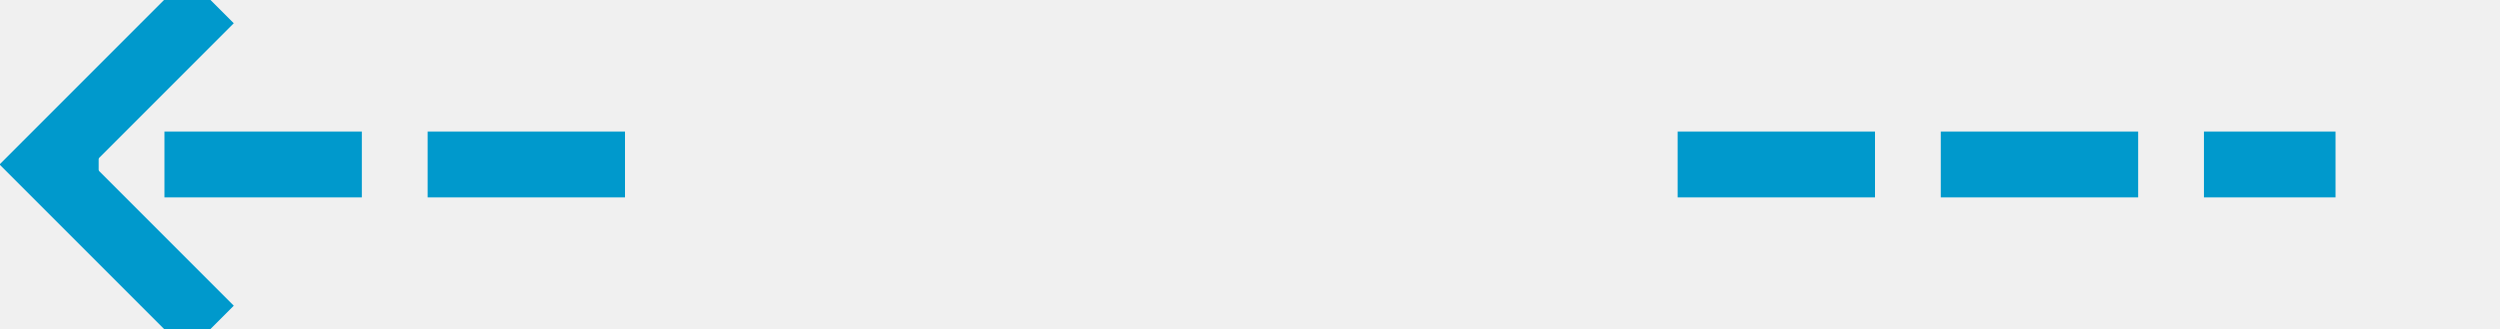
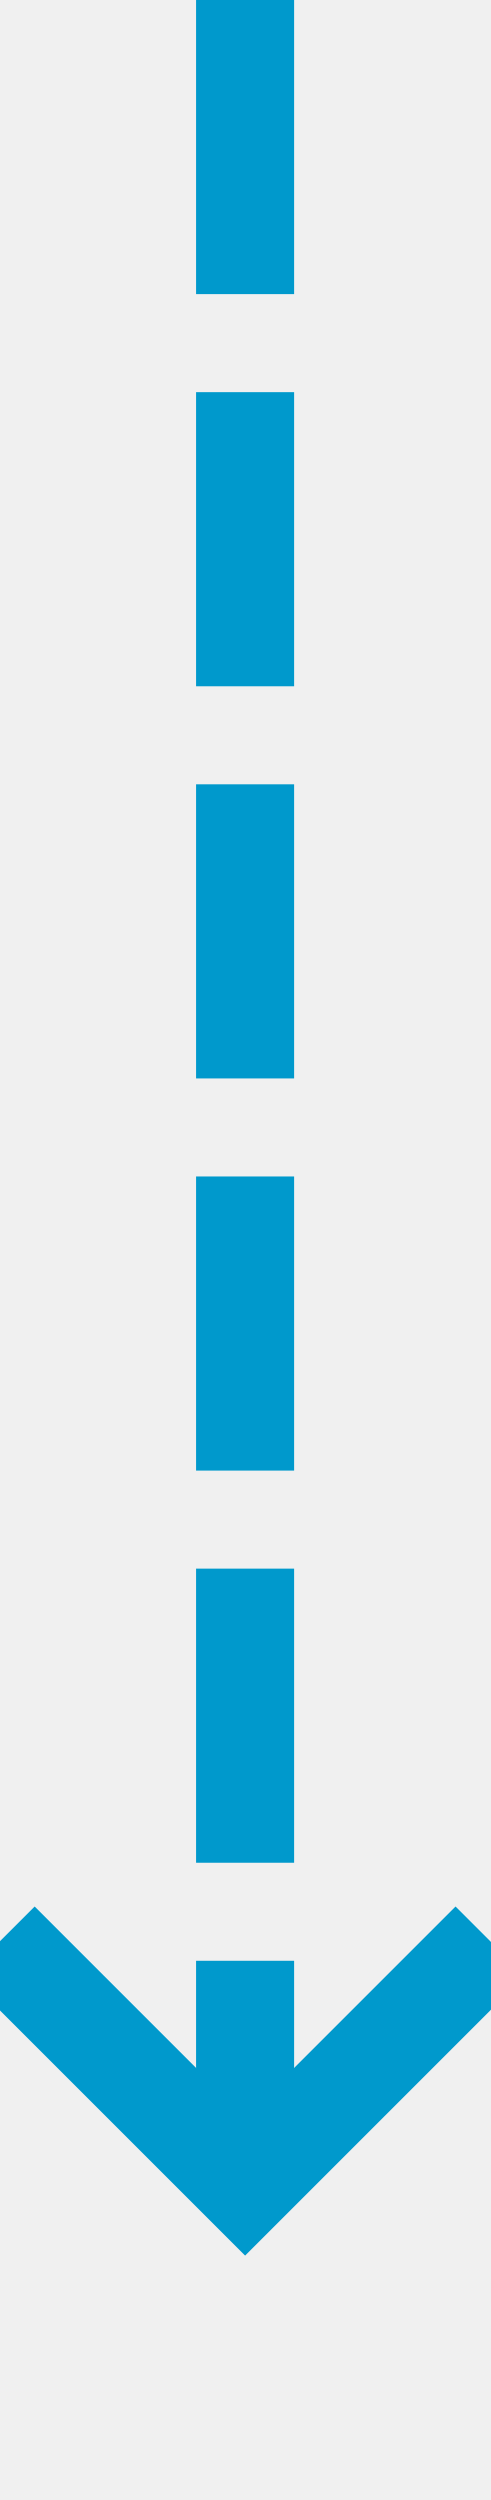
- <svg xmlns="http://www.w3.org/2000/svg" version="1.1" width="76px" height="10px" preserveAspectRatio="xMinYMid meet" viewBox="2022 1663  76 8">
-   <defs>
-     <mask fill="white" id="clip197">
-       <path d="M 2041 1653  L 2073 1653  L 2073 1681  L 2041 1681  Z M 2012 1653  L 2096 1653  L 2096 1681  L 2012 1681  Z " fill-rule="evenodd" />
-     </mask>
-   </defs>
-   <path d="M 2041 1667  L 2024 1667  M 2073 1667  L 2093 1667  " stroke-width="2" stroke-dasharray="6,2" stroke="#0099cc" fill="none" />
-   <path d="M 2029.107 1671.293  L 2024.814 1667  L 2029.107 1662.707  L 2027.693 1661.293  L 2022.693 1666.293  L 2021.986 1667  L 2022.693 1667.707  L 2027.693 1672.707  L 2029.107 1671.293  Z " fill-rule="nonzero" fill="#0099cc" stroke="none" mask="url(#clip197)" />
+ <svg xmlns="http://www.w3.org/2000/svg" version="1.1" width="10px" height="51px" preserveAspectRatio="xMidYMin meet" viewBox="2346 1024  8 51">
+   <path d="M 2350 1024  L 2350 1068  " stroke-width="2" stroke-dasharray="6,2" stroke="#0099cc" fill="none" />
+   <path d="M 2354.293 1062.893  L 2350 1067.186  L 2345.707 1062.893  L 2344.293 1064.307  L 2349.293 1069.307  L 2350 1070.014  L 2350.707 1069.307  L 2355.707 1064.307  L 2354.293 1062.893  Z " fill-rule="nonzero" fill="#0099cc" stroke="none" />
</svg>
